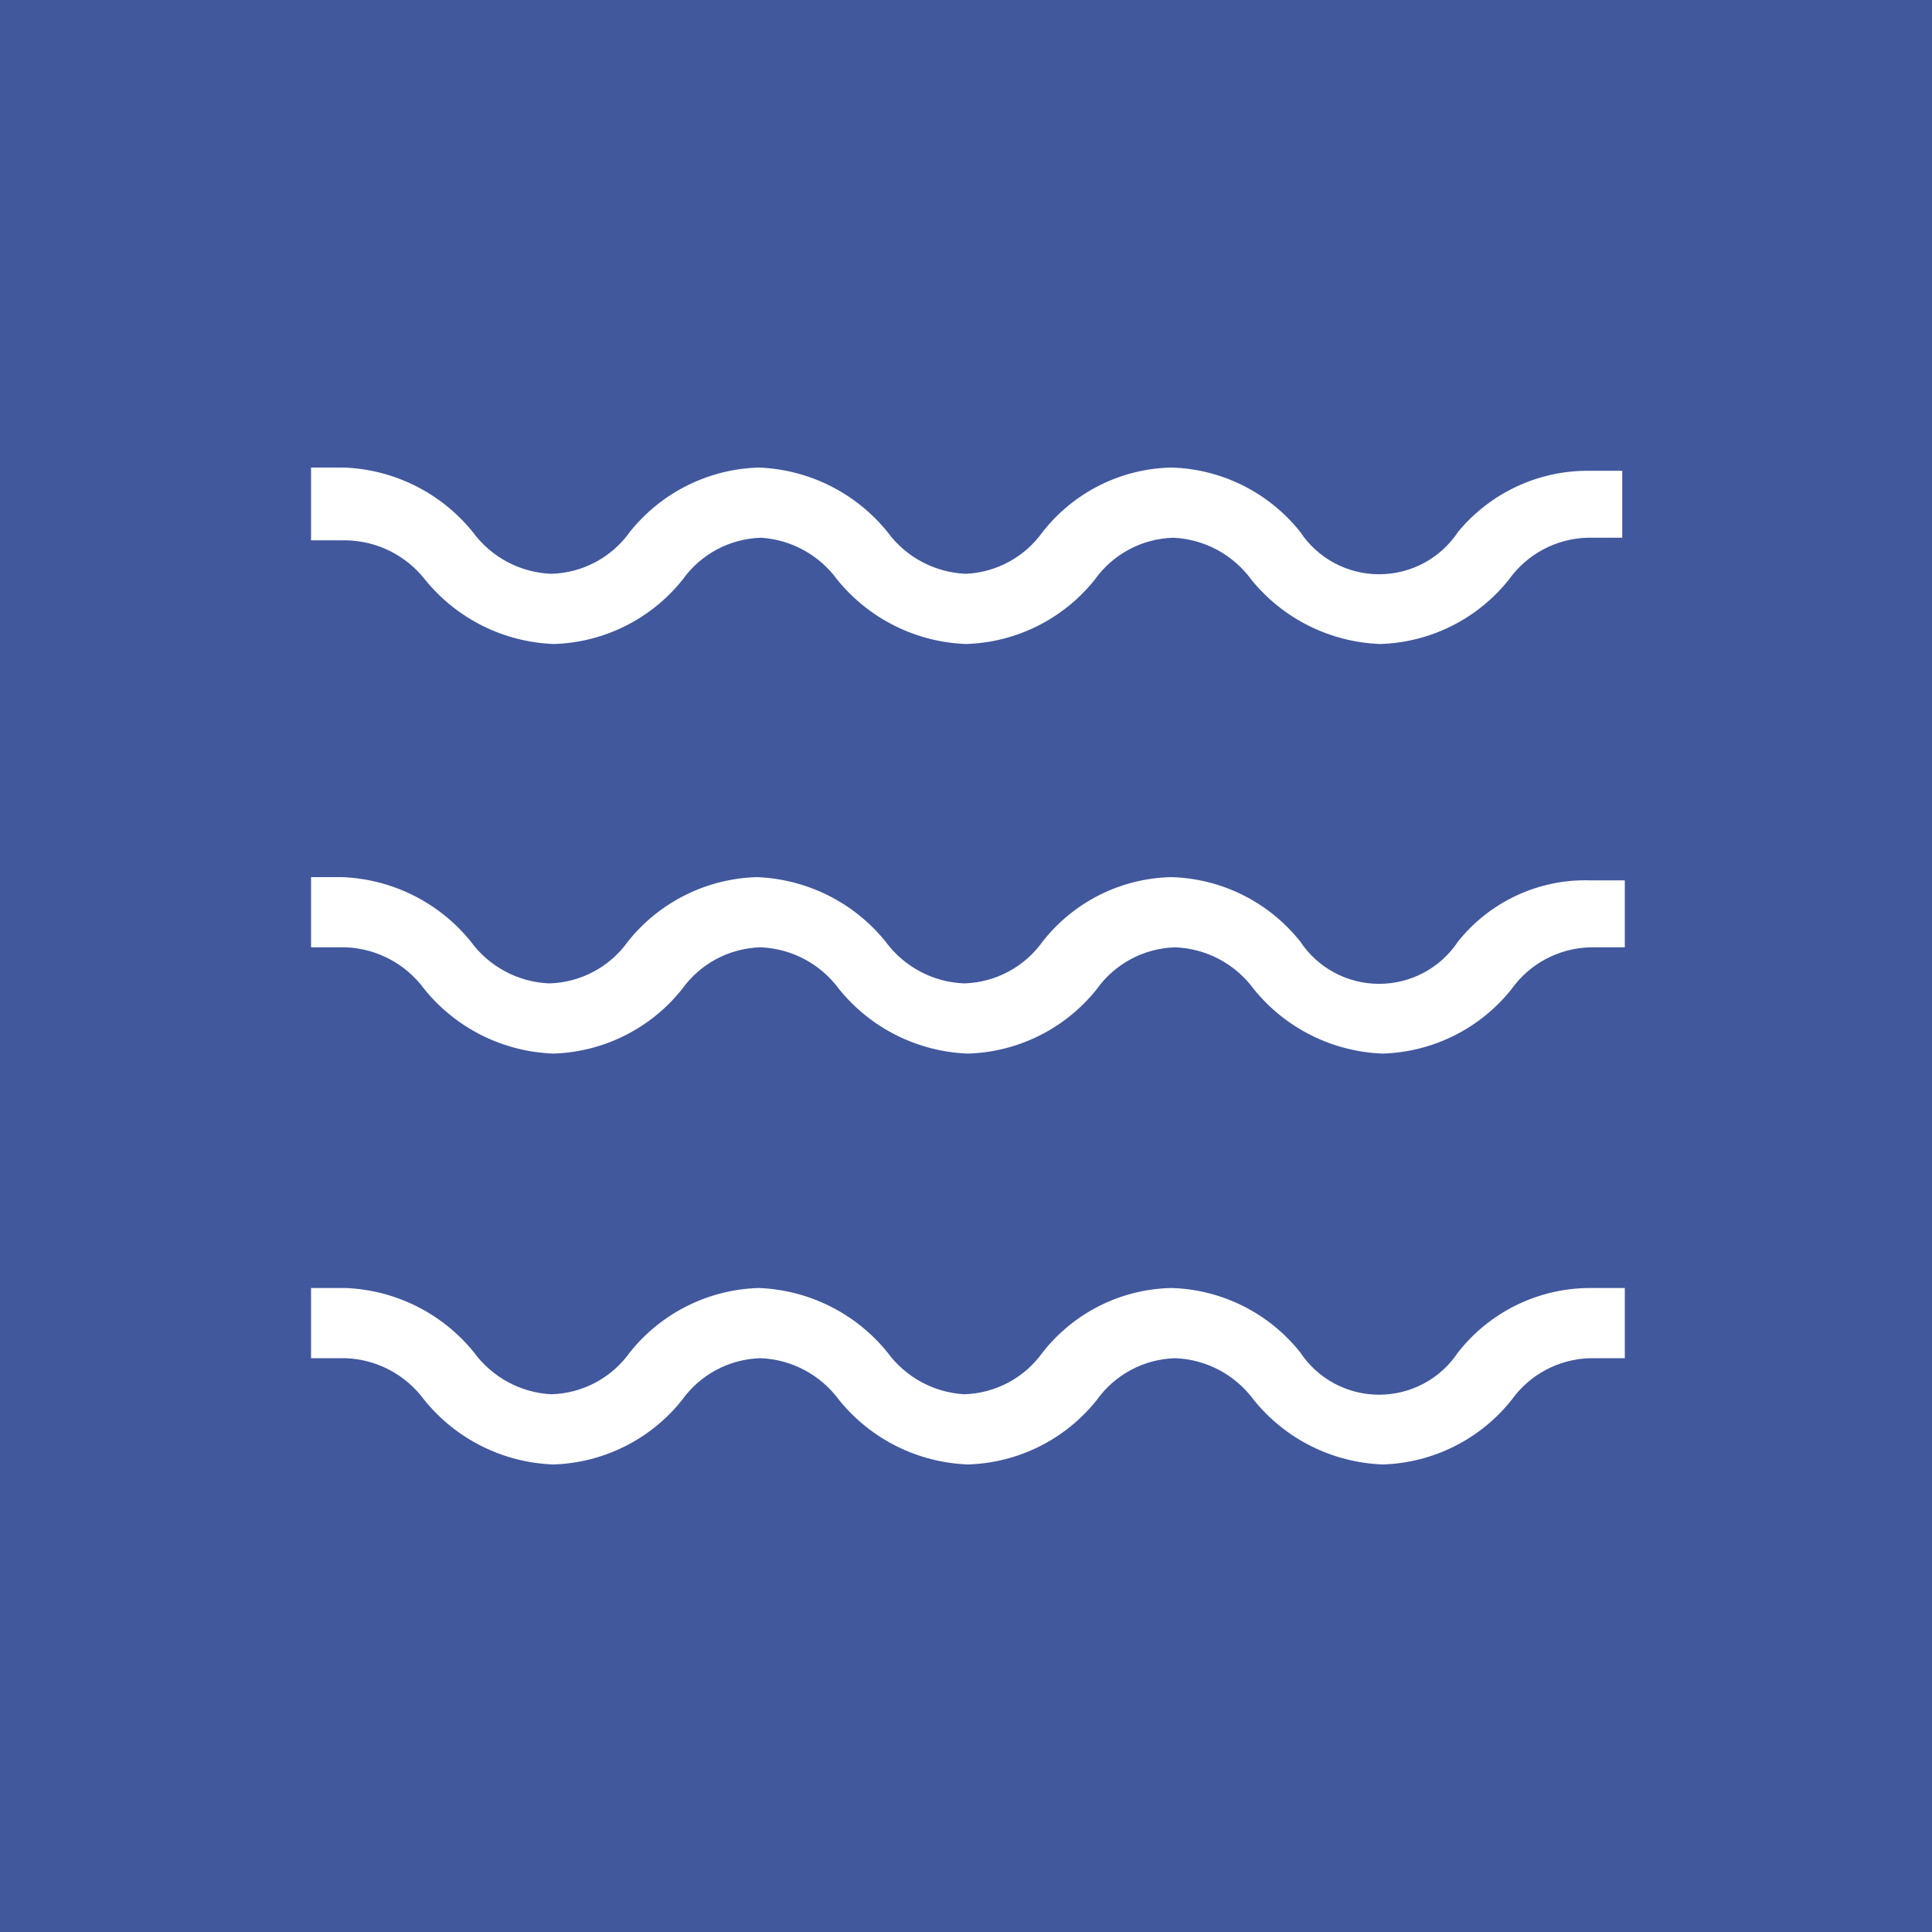
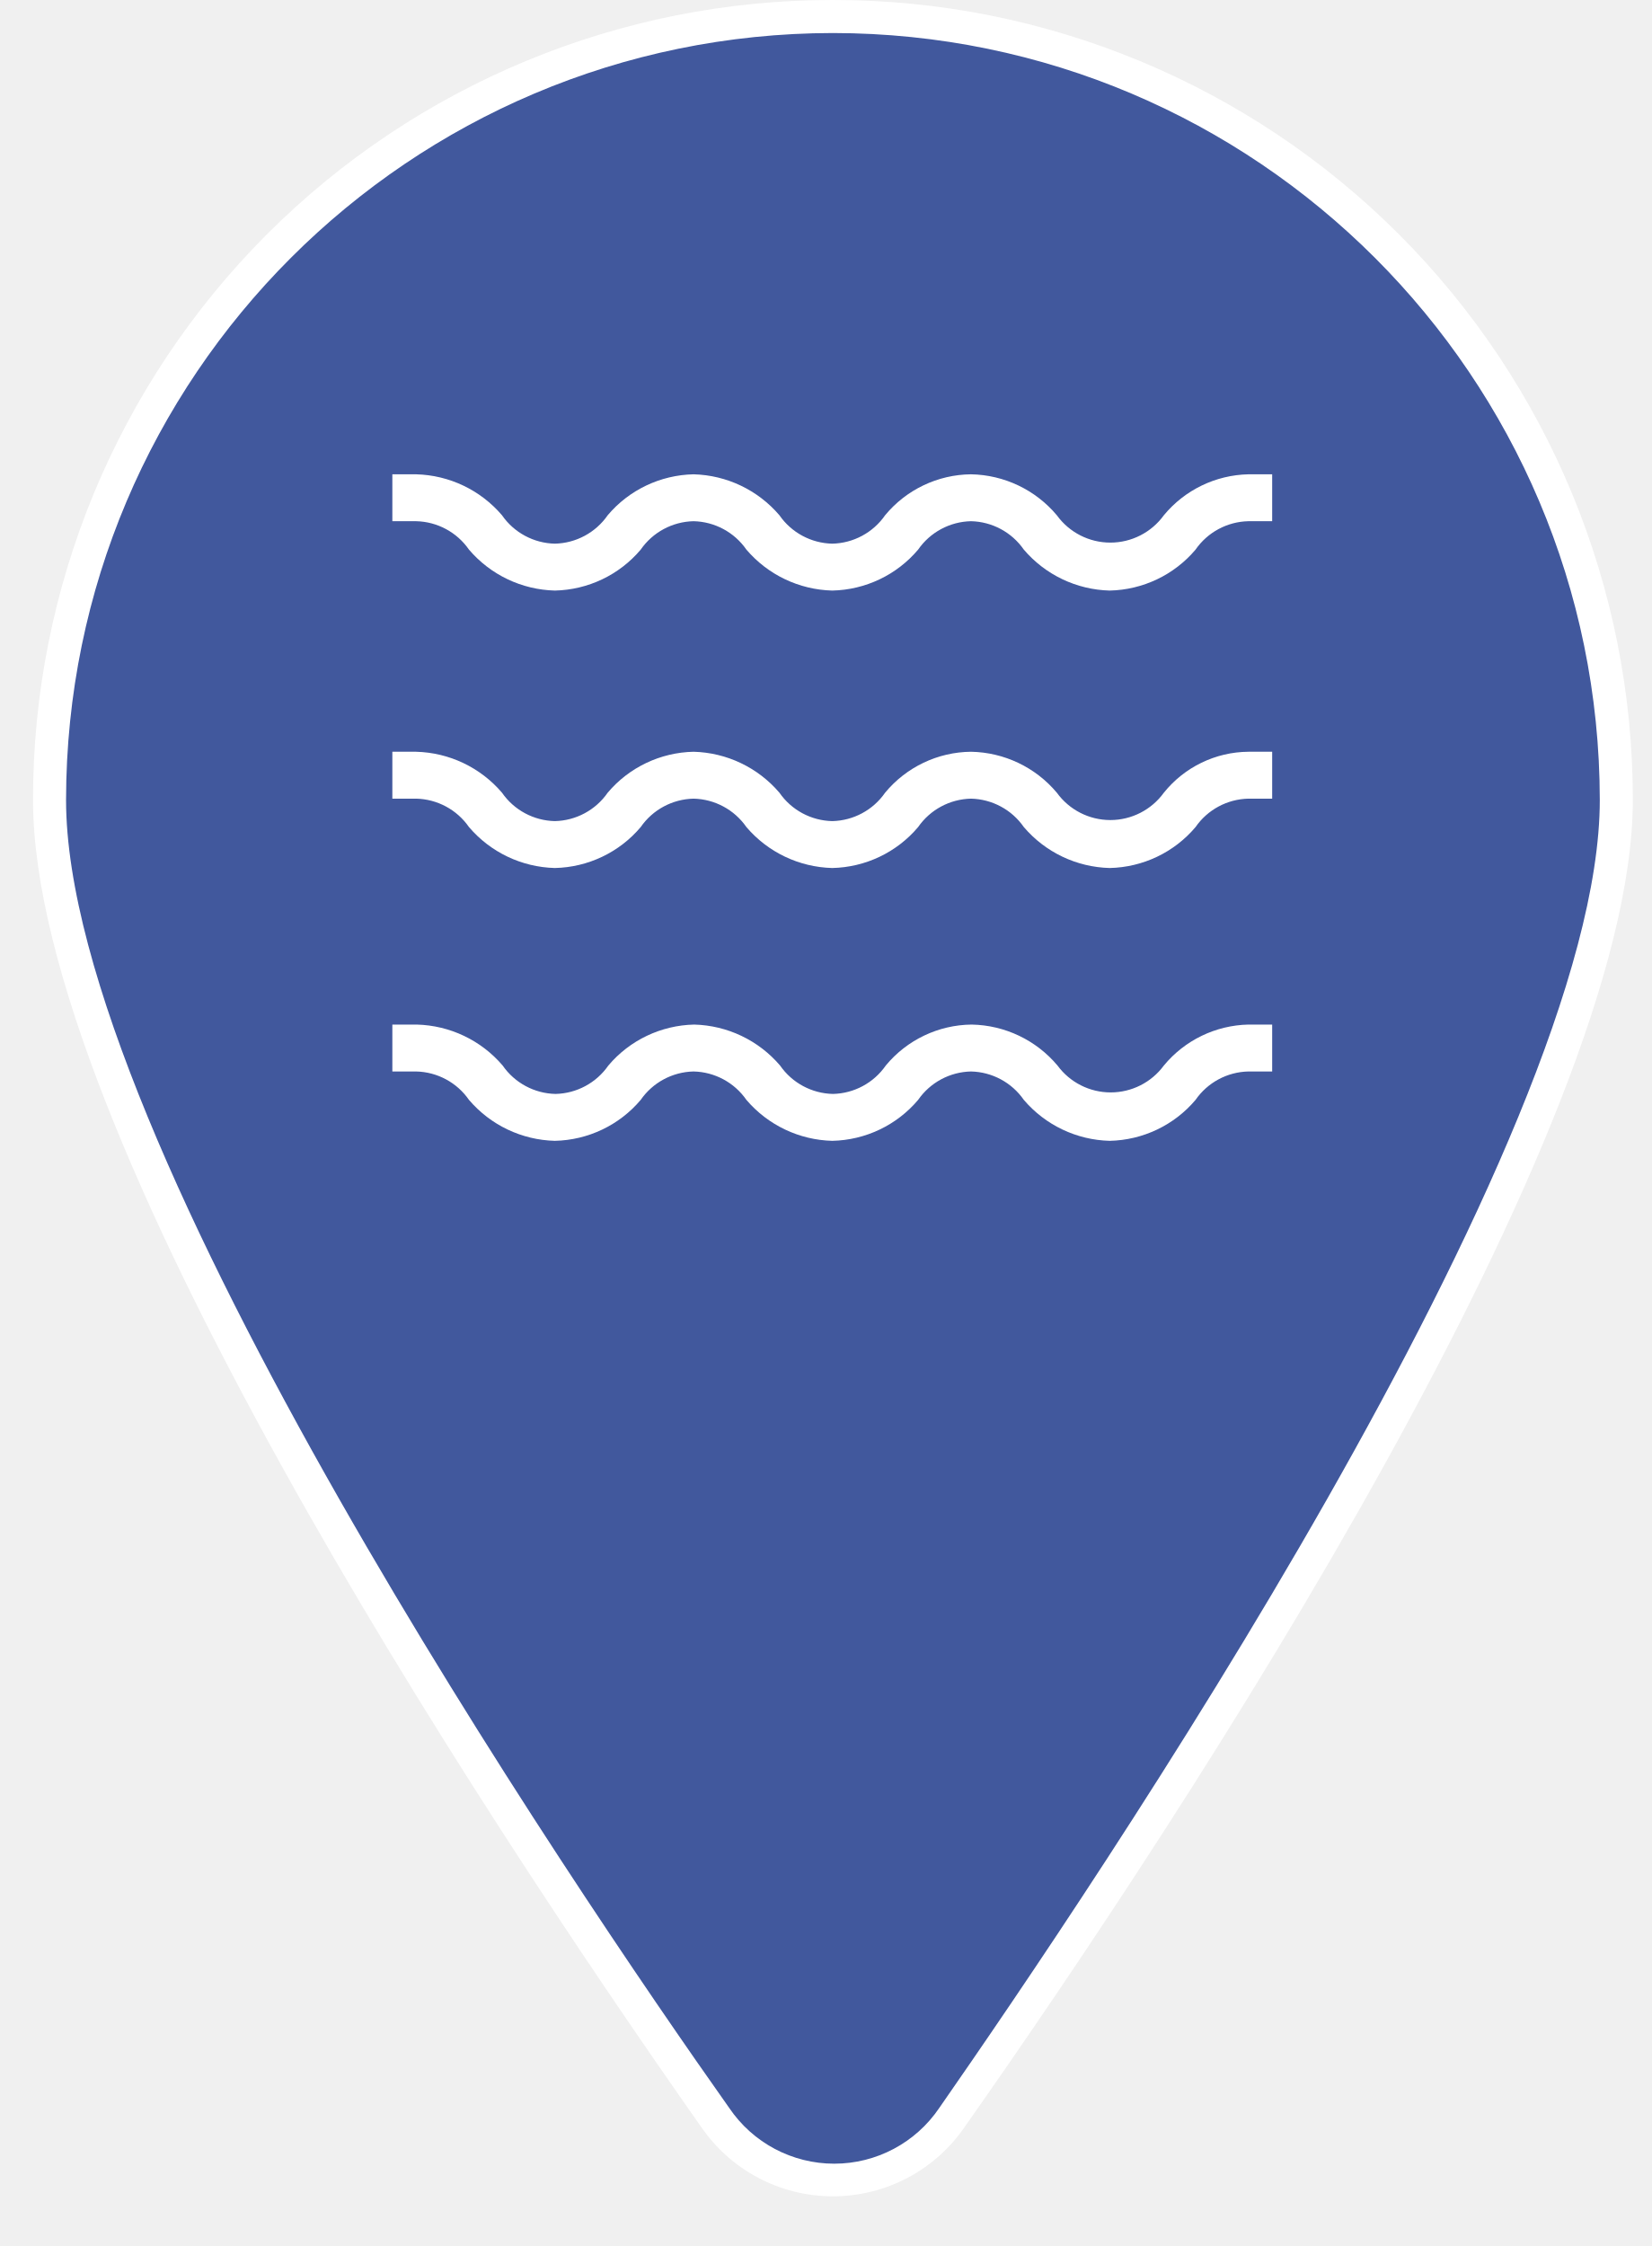
- <svg xmlns="http://www.w3.org/2000/svg" width="30px" height="30px" viewBox="0 0 30 30" version="1.1">
+ <svg xmlns="http://www.w3.org/2000/svg" width="25px" height="34px" viewBox="0 0 25 34" version="1.1">
  <defs />
  <g id="FRONTEND" stroke="none" stroke-width="1" fill="none" fill-rule="evenodd">
-     <g id="ICONOS" transform="translate(-558, -127)" fill-rule="nonzero">
-       <g id="Categorías" transform="translate(64, 50)">
-         <g id="acuaticas" transform="translate(494, 77)">
-           <g id="Capa_2" fill="#41589D">
-             <rect id="Rectangle-path" x="0" y="0" width="30" height="30" />
+     <g id="ICONOS" transform="translate(-822, -281)" fill-rule="nonzero">
+       <g id="PINS" transform="translate(64, 207)">
+         <g id="acuaticas" transform="translate(758, 74)">
+           <g id="Capa_2">
+             <path d="M12.61,33 C11.888,33.007 11.211,32.65 10.81,32.05 C8.45,28.69 0.75,17.34 0.75,12.11 C0.75,5.56 6.06,0.25 12.61,0.25 C19.16,0.25 24.47,5.56 24.47,12.11 C24.47,17.34 16.77,28.69 14.41,32.04 C14.011,32.644 13.334,33.005 12.61,33 Z" id="Shape" fill="#41589D" />
+             <path d="M12.61,0.5 C19.02,0.506 24.214,5.7 24.22,12.11 C24.22,17.27 16.55,28.56 14.22,31.91 C13.863,32.438 13.267,32.754 12.63,32.754 C11.993,32.754 11.397,32.438 11.04,31.91 C8.67,28.56 1,17.26 1,12.11 C1.006,5.7 6.2,0.506 12.61,0.5 Z M12.61,1.11022302e-16 C9.397,-0.003 6.316,1.272 4.044,3.544 C1.772,5.816 0.497,8.897 0.5,12.11 C0.5,17.11 7.15,27.27 10.61,32.19 C11.061,32.852 11.809,33.248 12.61,33.248 C13.411,33.248 14.159,32.852 14.61,32.19 C18.07,27.27 24.72,17.08 24.72,12.11 C24.723,8.897 23.448,5.816 21.176,3.544 C18.904,1.272 15.823,-0.003 12.61,1.11022302e-16 Z" id="Shape" fill="#FFFFFF" />
          </g>
-           <g id="Capa_1" transform="translate(4, 7)" fill="#FFFFFF">
-             <path d="M18.64,1.26 C18.368,1.671 17.908,1.917 17.415,1.917 C16.922,1.917 16.462,1.671 16.19,1.26 C15.703,0.648 14.972,0.282 14.19,0.26 C13.407,0.276 12.673,0.644 12.19,1.26 C11.914,1.648 11.475,1.888 11,1.91 C10.515,1.891 10.066,1.651 9.78,1.26 C9.289,0.653 8.56,0.289 7.78,0.26 C6.999,0.283 6.267,0.649 5.78,1.26 C5.498,1.656 5.046,1.897 4.56,1.91 C4.075,1.891 3.626,1.651 3.34,1.26 C2.849,0.653 2.12,0.289 1.34,0.26 L0.83,0.26 L0.83,1.39 L1.37,1.39 C1.851,1.397 2.303,1.621 2.6,2 C3.091,2.607 3.82,2.971 4.6,3 C5.381,2.977 6.113,2.611 6.6,2 C6.882,1.604 7.334,1.363 7.82,1.35 C8.29,1.381 8.722,1.619 9,2 C9.491,2.607 10.22,2.971 11,3 C11.781,2.977 12.513,2.611 13,2 C13.282,1.604 13.734,1.363 14.22,1.35 C14.701,1.372 15.146,1.611 15.43,2 C15.921,2.607 16.65,2.971 17.43,3 C18.211,2.977 18.943,2.611 19.43,2 C19.712,1.604 20.164,1.363 20.65,1.35 L21.19,1.35 L21.19,0.31 L20.65,0.31 C19.872,0.311 19.135,0.66 18.64,1.26 Z" id="Shape" />
-             <path d="M18.64,7.62 C18.368,8.031 17.908,8.277 17.415,8.277 C16.922,8.277 16.462,8.031 16.19,7.62 C15.703,7.008 14.972,6.642 14.19,6.62 C13.407,6.636 12.673,7.004 12.19,7.62 C11.908,8.016 11.456,8.257 10.97,8.27 C10.485,8.251 10.036,8.011 9.75,7.62 C9.259,7.013 8.53,6.649 7.75,6.62 C6.969,6.643 6.237,7.009 5.75,7.62 C5.468,8.016 5.016,8.257 4.53,8.27 C4.045,8.251 3.596,8.011 3.31,7.62 C2.819,7.013 2.09,6.649 1.31,6.62 L0.83,6.62 L0.83,7.71 L1.37,7.71 C1.855,7.729 2.304,7.969 2.59,8.36 C3.081,8.967 3.81,9.331 4.59,9.36 C5.371,9.337 6.103,8.971 6.59,8.36 C6.872,7.964 7.324,7.723 7.81,7.71 C8.295,7.729 8.744,7.969 9.03,8.36 C9.521,8.967 10.25,9.331 11.03,9.36 C11.811,9.337 12.543,8.971 13.03,8.36 C13.312,7.964 13.764,7.723 14.25,7.71 C14.735,7.729 15.184,7.969 15.47,8.36 C15.961,8.967 16.69,9.331 17.47,9.36 C18.251,9.337 18.983,8.971 19.47,8.36 C19.752,7.964 20.204,7.723 20.69,7.71 L21.23,7.71 L21.23,6.67 L20.69,6.67 C19.895,6.647 19.136,6.999 18.64,7.62 Z" id="Shape" />
-             <path d="M18.64,14 C18.368,14.411 17.908,14.657 17.415,14.657 C16.922,14.657 16.462,14.411 16.19,14 C15.703,13.388 14.972,13.022 14.19,13 C13.407,13.016 12.673,13.384 12.19,14 C11.908,14.396 11.456,14.637 10.97,14.65 C10.496,14.622 10.06,14.383 9.78,14 C9.289,13.393 8.56,13.029 7.78,13 C6.999,13.023 6.267,13.389 5.78,14 C5.498,14.396 5.046,14.637 4.56,14.65 C4.083,14.625 3.642,14.386 3.36,14 C2.869,13.393 2.14,13.029 1.36,13 L0.83,13 L0.83,14.09 L1.37,14.09 C1.855,14.109 2.304,14.349 2.59,14.74 C3.081,15.347 3.81,15.711 4.59,15.74 C5.371,15.717 6.103,15.351 6.59,14.74 C6.872,14.344 7.324,14.103 7.81,14.09 C8.295,14.109 8.744,14.349 9.03,14.74 C9.521,15.347 10.25,15.711 11.03,15.74 C11.811,15.717 12.543,15.351 13.03,14.74 C13.312,14.344 13.764,14.103 14.25,14.09 C14.735,14.109 15.184,14.349 15.47,14.74 C15.961,15.347 16.69,15.711 17.47,15.74 C18.251,15.717 18.983,15.351 19.47,14.74 C19.752,14.344 20.204,14.103 20.69,14.09 L21.23,14.09 L21.23,13 L20.69,13 C19.889,13.001 19.134,13.37 18.64,14 Z" id="Shape" />
+           <g id="Capa_1" transform="translate(5, 7)" fill="#FFFFFF">
+             <path d="M12.62,0.8 C12.432,1.06 12.131,1.214 11.81,1.214 C11.489,1.214 11.188,1.06 11,0.8 C10.677,0.415 10.203,0.189 9.7,0.18 C9.197,0.185 8.721,0.412 8.4,0.8 C8.218,1.063 7.92,1.223 7.6,1.23 C7.28,1.223 6.982,1.063 6.8,0.8 C6.474,0.418 6.002,0.193 5.5,0.18 C4.998,0.191 4.524,0.416 4.2,0.8 C4.018,1.063 3.72,1.223 3.4,1.23 C3.08,1.223 2.782,1.063 2.6,0.8 C2.274,0.418 1.802,0.193 1.3,0.18 L0.94,0.18 L0.94,0.89 L1.3,0.89 C1.62,0.897 1.918,1.057 2.1,1.32 C2.426,1.702 2.898,1.927 3.4,1.94 C3.902,1.929 4.376,1.704 4.7,1.32 C4.882,1.057 5.18,0.897 5.5,0.89 C5.82,0.897 6.118,1.057 6.3,1.32 C6.626,1.702 7.098,1.927 7.6,1.94 C8.102,1.929 8.576,1.704 8.9,1.32 C9.082,1.057 9.38,0.897 9.7,0.89 C10.02,0.897 10.318,1.057 10.5,1.32 C10.826,1.702 11.298,1.927 11.8,1.94 C12.302,1.929 12.776,1.704 13.1,1.32 C13.282,1.057 13.58,0.897 13.9,0.89 L14.26,0.89 L14.26,0.18 L13.9,0.18 C13.404,0.191 12.936,0.417 12.62,0.8 Z" id="Shape" />
+             <path d="M12.62,5 C12.432,5.26 12.131,5.414 11.81,5.414 C11.489,5.414 11.188,5.26 11,5 C10.677,4.615 10.203,4.389 9.7,4.38 C9.197,4.385 8.721,4.612 8.4,5 C8.218,5.263 7.92,5.423 7.6,5.43 C7.28,5.423 6.982,5.263 6.8,5 C6.474,4.618 6.002,4.393 5.5,4.38 C4.998,4.391 4.524,4.616 4.2,5 C4.018,5.263 3.72,5.423 3.4,5.43 C3.08,5.423 2.782,5.263 2.6,5 C2.274,4.618 1.802,4.393 1.3,4.38 L0.94,4.38 L0.94,5.09 L1.3,5.09 C1.62,5.097 1.918,5.257 2.1,5.52 C2.426,5.902 2.898,6.127 3.4,6.14 C3.902,6.129 4.376,5.904 4.7,5.52 C4.882,5.257 5.18,5.097 5.5,5.09 C5.82,5.097 6.118,5.257 6.3,5.52 C6.626,5.902 7.098,6.127 7.6,6.14 C8.102,6.129 8.576,5.904 8.9,5.52 C9.082,5.257 9.38,5.097 9.7,5.09 C10.02,5.097 10.318,5.257 10.5,5.52 C10.826,5.902 11.298,6.127 11.8,6.14 C12.302,6.129 12.776,5.904 13.1,5.52 C13.282,5.257 13.58,5.097 13.9,5.09 L14.26,5.09 L14.26,4.38 L13.9,4.38 C13.402,4.384 12.932,4.612 12.62,5 Z" id="Shape" />
+             <path d="M12.62,9.13 C12.432,9.386 12.133,9.537 11.815,9.537 C11.497,9.537 11.198,9.386 11.01,9.13 C10.687,8.745 10.213,8.519 9.71,8.51 C9.207,8.515 8.731,8.742 8.41,9.13 C8.228,9.393 7.93,9.553 7.61,9.56 C7.29,9.553 6.992,9.393 6.81,9.13 C6.484,8.748 6.012,8.523 5.51,8.51 C5.008,8.521 4.534,8.746 4.21,9.13 C4.028,9.393 3.73,9.553 3.41,9.56 C3.09,9.553 2.792,9.393 2.61,9.13 C2.284,8.748 1.812,8.523 1.31,8.51 L0.94,8.51 L0.94,9.22 L1.3,9.22 C1.62,9.227 1.918,9.387 2.1,9.65 C2.426,10.032 2.898,10.257 3.4,10.27 C3.902,10.259 4.376,10.034 4.7,9.65 C4.882,9.387 5.18,9.227 5.5,9.22 C5.82,9.227 6.118,9.387 6.3,9.65 C6.626,10.032 7.098,10.257 7.6,10.27 C8.102,10.259 8.576,10.034 8.9,9.65 C9.082,9.387 9.38,9.227 9.7,9.22 C10.02,9.227 10.318,9.387 10.5,9.65 C10.826,10.032 11.298,10.257 11.8,10.27 C12.302,10.259 12.776,10.034 13.1,9.65 C13.282,9.387 13.58,9.227 13.9,9.22 L14.26,9.22 L14.26,8.51 L13.9,8.51 C13.404,8.521 12.936,8.747 12.62,9.13 Z" id="Shape" />
          </g>
        </g>
      </g>
    </g>
  </g>
</svg>
